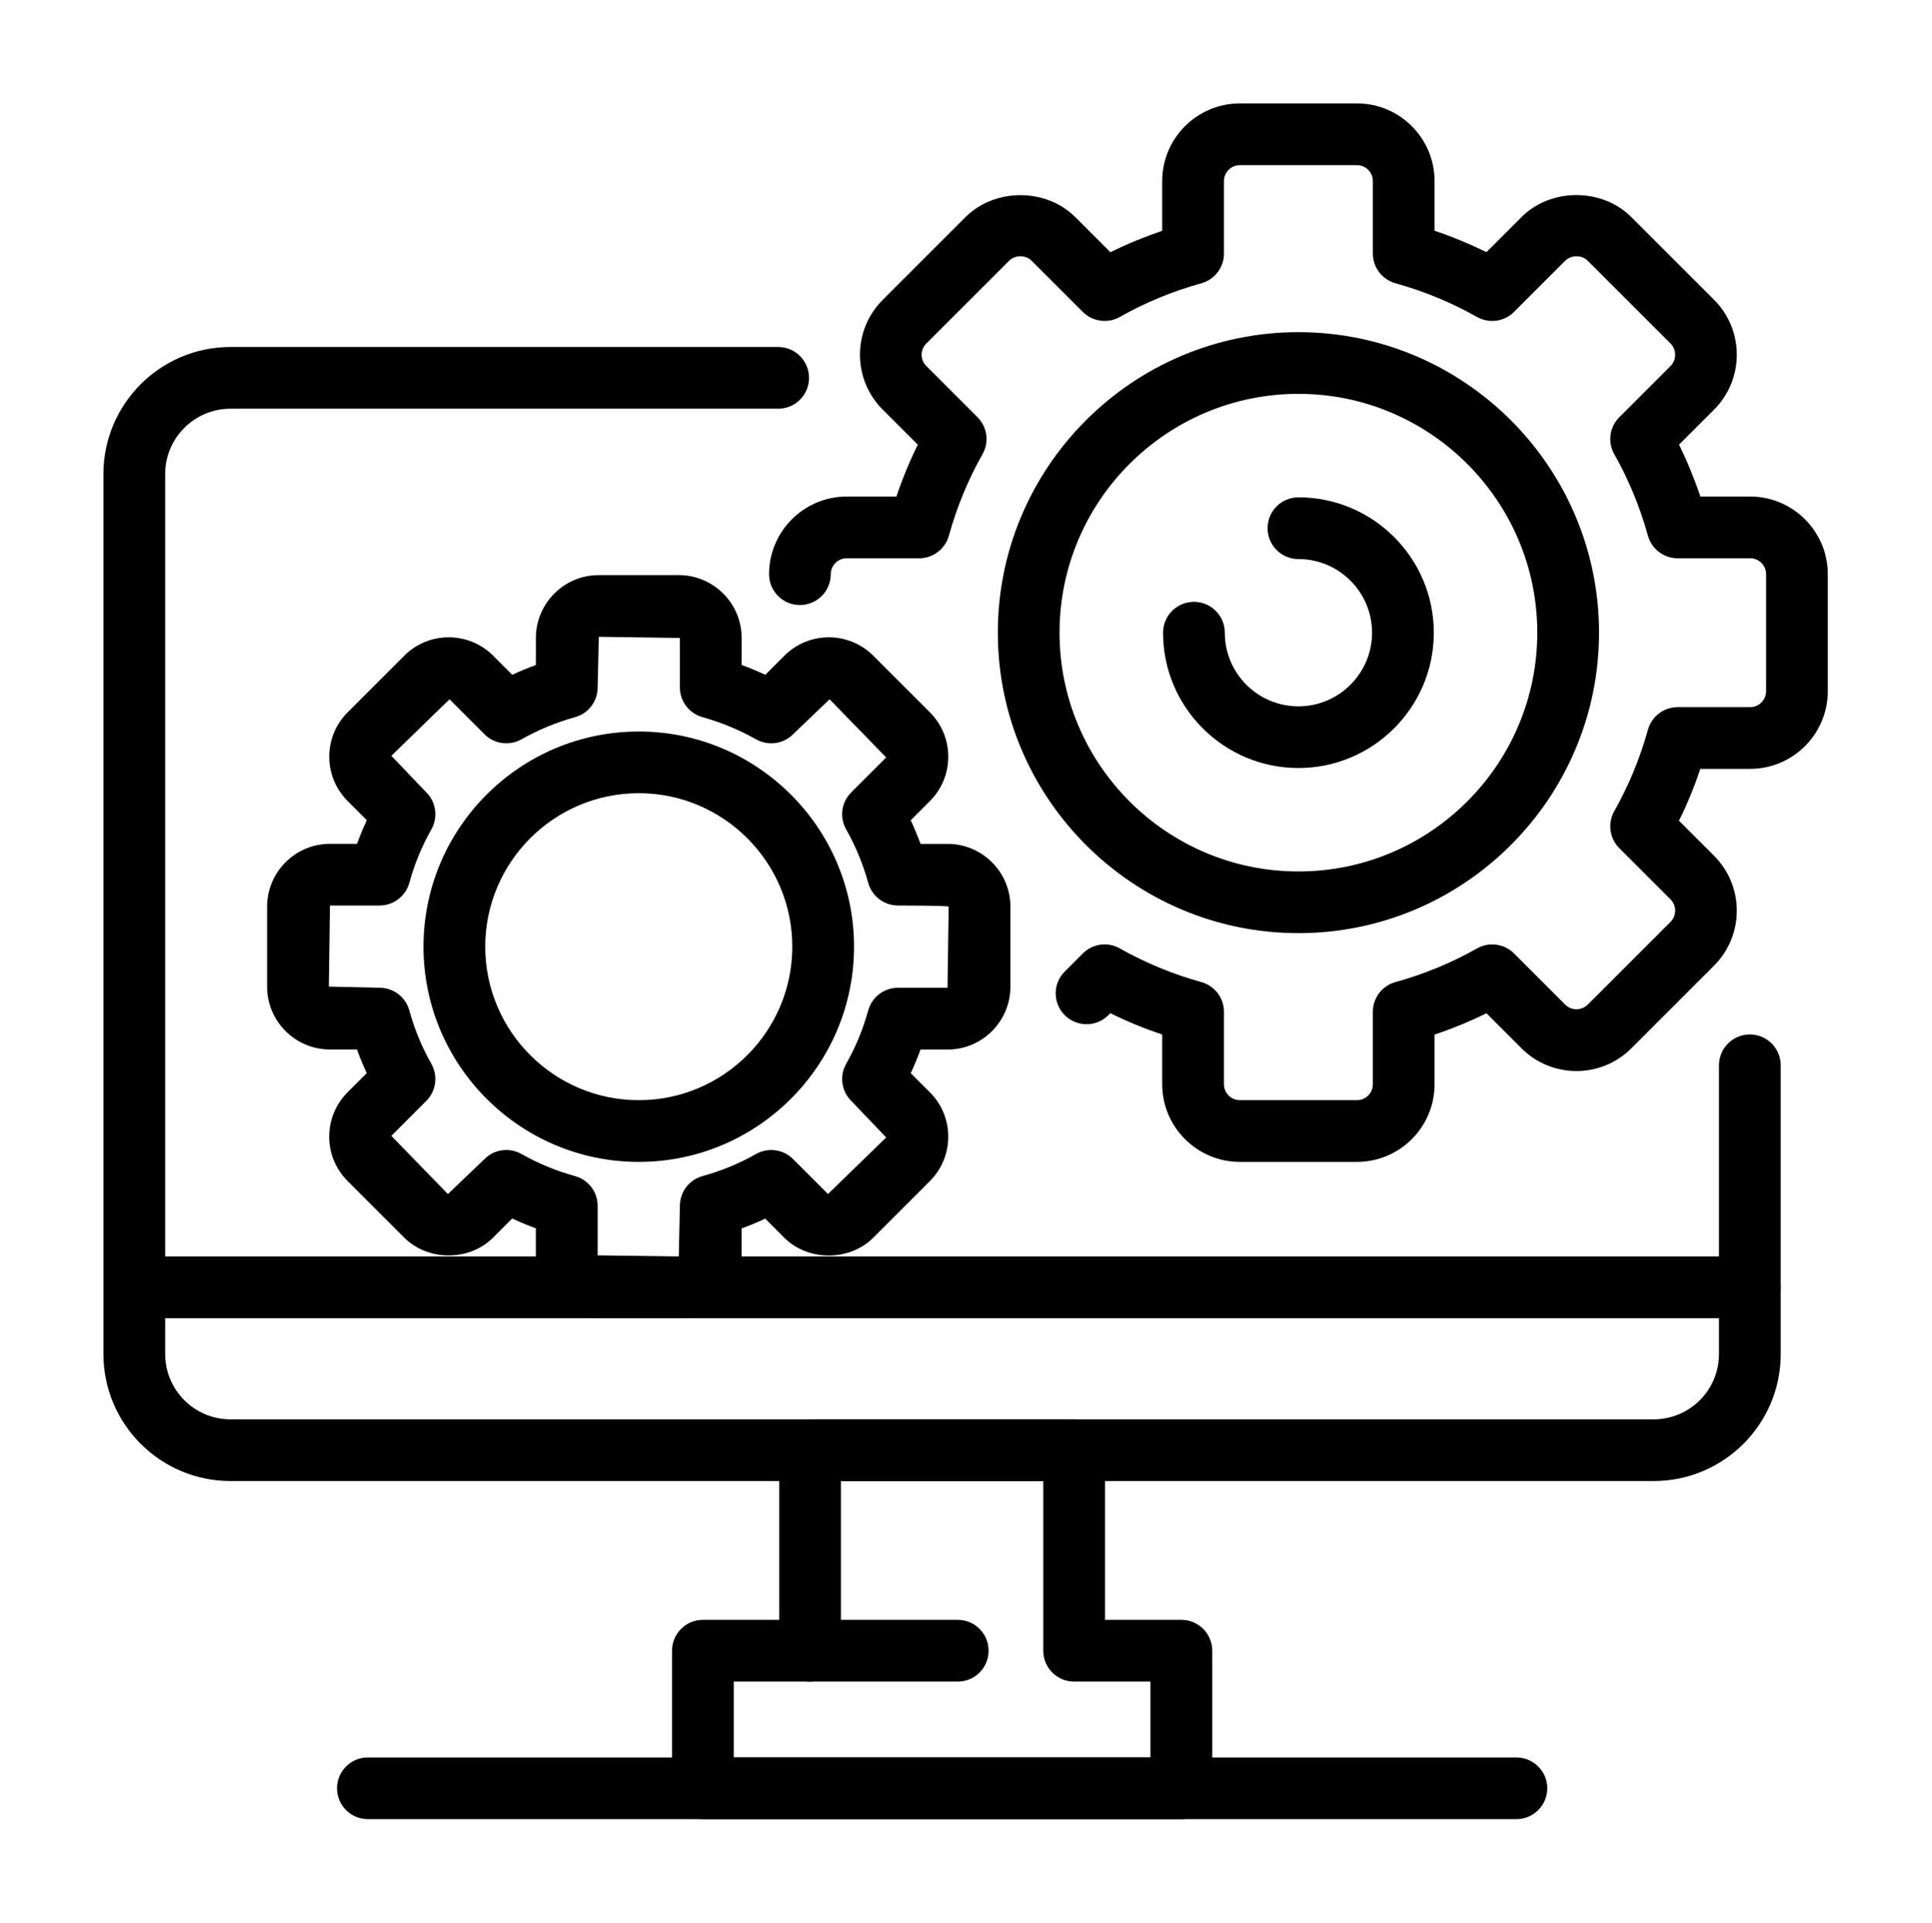
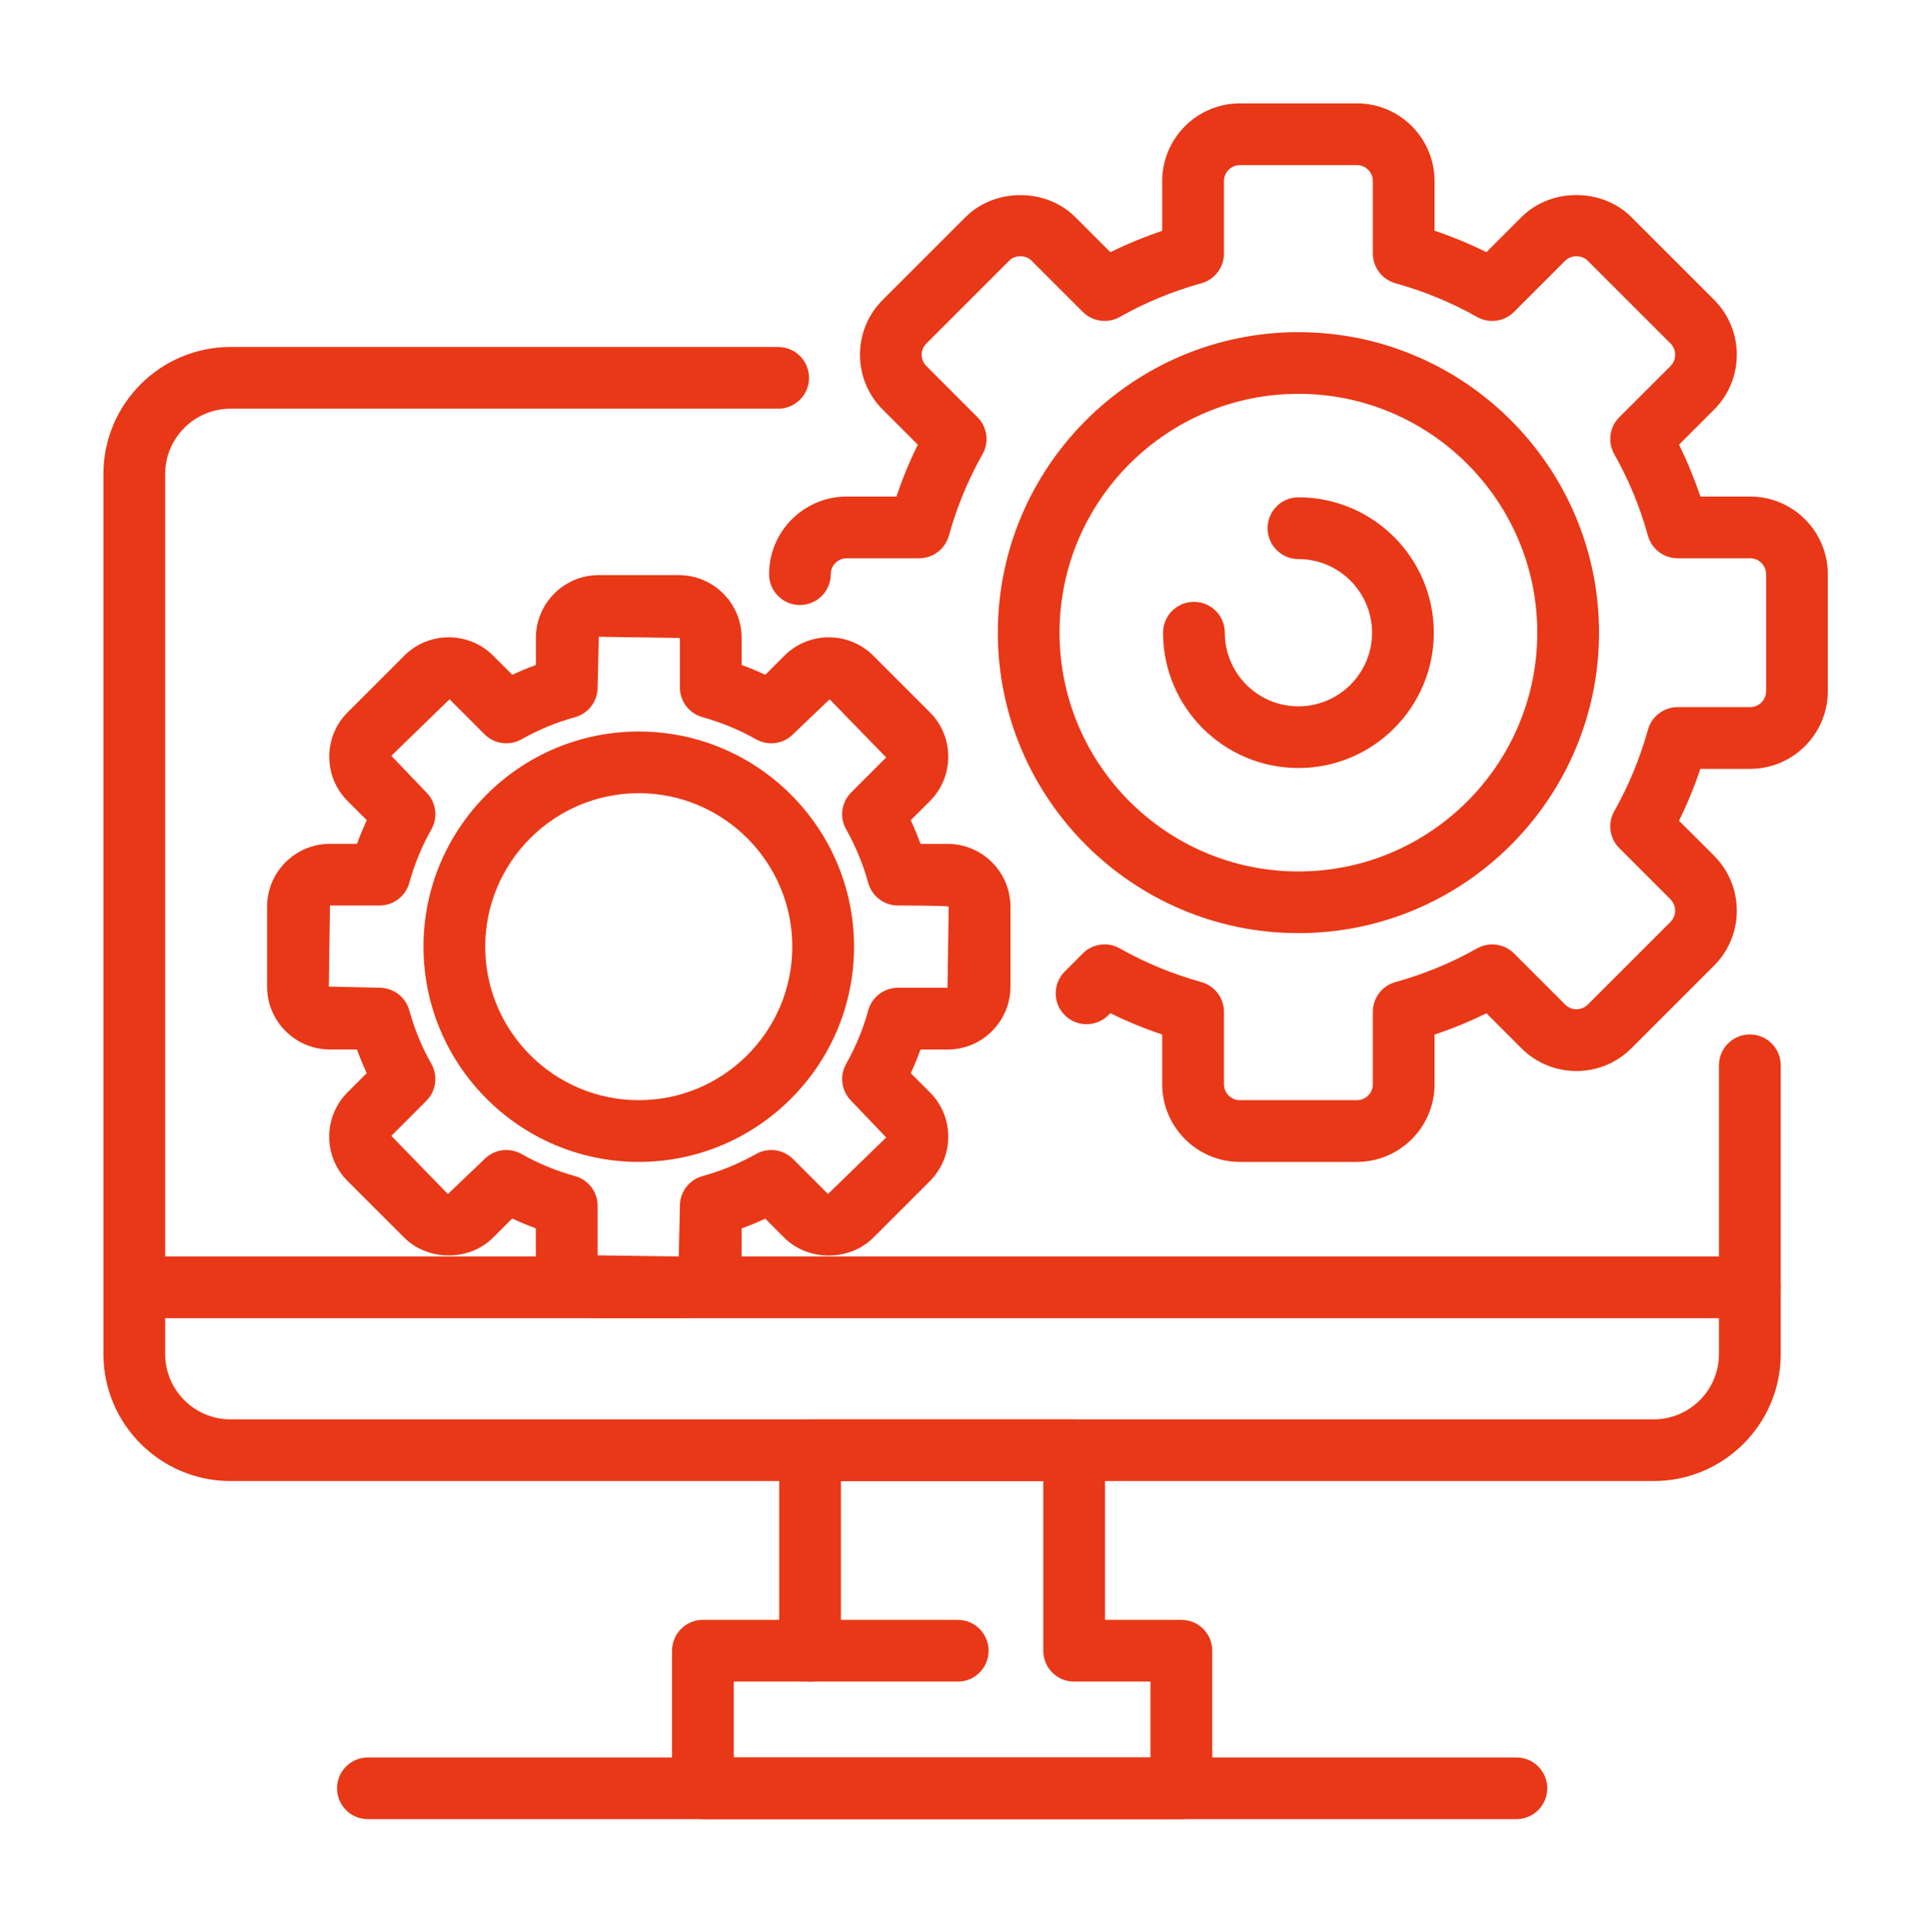
- <svg xmlns="http://www.w3.org/2000/svg" version="1.1" viewBox="0 0 36.341 36.187">
+ <svg xmlns="http://www.w3.org/2000/svg" version="1.1" viewBox="0 0 36.341 36.187" fill="#e83817">
  <g>
    <path d="M31.119,27.877H4.337c-1.318,0-2.391-1.072-2.391-2.39V8.922c0-1.318,1.073-2.391,2.391-2.391h10.306   c0.321,0,0.581,0.26,0.581,0.581c0,0.321-0.26,0.581-0.581,0.581H4.337c-0.678,0-1.229,0.551-1.229,1.229v16.565   c0,0.677,0.551,1.229,1.229,1.229h26.781c0.678,0,1.229-0.551,1.229-1.229v-5.435c0-0.321,0.26-0.581,0.581-0.581   c0.321,0,0.581,0.26,0.581,0.581v5.435C33.509,26.805,32.437,27.877,31.119,27.877z" />
    <path d="M28.535,34.241H6.922c-0.321,0-0.58-0.26-0.58-0.581c0-0.321,0.26-0.58,0.58-0.58h21.613c0.321,0,0.581,0.26,0.581,0.58   C29.116,33.981,28.855,34.241,28.535,34.241z" />
    <path d="M32.929,24.812H2.528c-0.321,0-0.581-0.26-0.581-0.581c0-0.321,0.26-0.581,0.581-0.581h30.401   c0.321,0,0.581,0.26,0.581,0.581C33.509,24.552,33.249,24.812,32.929,24.812z" />
    <path d="M12.772,24.812h-1.506c-0.652,0-1.183-0.53-1.183-1.183v-0.509c-0.152-0.055-0.3-0.117-0.445-0.184l-0.359,0.359   c-0.447,0.448-1.225,0.447-1.673,0l-1.064-1.064c-0.224-0.223-0.347-0.52-0.347-0.836c0-0.316,0.123-0.614,0.347-0.837l0.359-0.359   c-0.068-0.146-0.129-0.294-0.184-0.445H6.209c-0.652,0-1.183-0.53-1.183-1.183v-1.505c0-0.652,0.53-1.183,1.183-1.183h0.509   c0.055-0.151,0.117-0.3,0.184-0.445l-0.359-0.359c-0.224-0.223-0.347-0.52-0.347-0.836s0.123-0.614,0.347-0.837l1.064-1.064   c0.46-0.461,1.211-0.462,1.672-0.001l0.36,0.36c0.146-0.068,0.294-0.129,0.445-0.184v-0.509c0-0.652,0.53-1.183,1.183-1.183h1.506   c0.652,0,1.183,0.53,1.183,1.183v0.509c0.151,0.055,0.3,0.116,0.445,0.184l0.359-0.359c0.463-0.462,1.212-0.461,1.673,0   l1.064,1.064c0.224,0.223,0.347,0.521,0.347,0.837s-0.123,0.613-0.347,0.837l-0.359,0.359c0.068,0.146,0.129,0.294,0.184,0.445   h0.509c0.653,0,1.183,0.531,1.183,1.183v1.505c0,0.652-0.53,1.183-1.183,1.183h-0.509c-0.055,0.151-0.116,0.3-0.184,0.445   l0.359,0.359c0.224,0.223,0.347,0.521,0.347,0.837c0,0.316-0.124,0.613-0.348,0.837l-1.064,1.064   c-0.447,0.447-1.225,0.447-1.673,0.001l-0.359-0.36c-0.145,0.068-0.293,0.129-0.445,0.184v0.509   C13.955,24.282,13.425,24.812,12.772,24.812z M9.527,21.646c0.098,0,0.197,0.025,0.287,0.076c0.313,0.177,0.651,0.317,1.006,0.415   c0.252,0.07,0.426,0.298,0.426,0.559v0.933l1.527,0.021l0.021-0.954c0-0.261,0.174-0.49,0.426-0.559   c0.355-0.098,0.694-0.238,1.006-0.415c0.228-0.129,0.512-0.09,0.697,0.094l0.658,0.658l1.095-1.064l-0.658-0.689   c-0.185-0.184-0.224-0.469-0.095-0.697c0.177-0.312,0.317-0.65,0.415-1.006c0.07-0.252,0.299-0.426,0.56-0.426h0.932l0.022-1.527   c-0.022-0.021-0.954-0.021-0.954-0.021c-0.261,0-0.49-0.174-0.56-0.426c-0.098-0.355-0.238-0.693-0.415-1.006   c-0.129-0.228-0.09-0.513,0.095-0.697l0.658-0.658l-1.065-1.095l-0.688,0.659c-0.184,0.185-0.469,0.223-0.697,0.094   c-0.313-0.177-0.652-0.317-1.006-0.416c-0.251-0.07-0.426-0.298-0.426-0.559v-0.932l-1.526-0.022l-0.022,0.954   c0,0.261-0.174,0.49-0.426,0.559c-0.355,0.099-0.693,0.239-1.006,0.416c-0.227,0.129-0.513,0.09-0.697-0.094l-0.658-0.659   l-1.095,1.064l0.658,0.689c0.185,0.184,0.224,0.469,0.095,0.697c-0.178,0.313-0.317,0.651-0.415,1.006   c-0.07,0.252-0.299,0.426-0.56,0.426H6.209l-0.021,1.526l0.954,0.022c0.261,0,0.49,0.174,0.56,0.426   c0.098,0.355,0.237,0.694,0.415,1.006c0.128,0.228,0.09,0.513-0.095,0.697L7.364,21.38l1.064,1.095l0.689-0.658   C9.228,21.704,9.377,21.646,9.527,21.646z" />
    <path d="M12.02,21.87c-2.234,0-4.051-1.818-4.051-4.051s1.817-4.05,4.051-4.05c2.233,0,4.051,1.817,4.051,4.05   S14.253,21.87,12.02,21.87z M12.02,14.93c-1.593,0-2.889,1.296-2.889,2.889c0,1.593,1.296,2.889,2.889,2.889   c1.593,0,2.889-1.296,2.889-2.889C14.909,16.225,13.612,14.93,12.02,14.93z" />
    <path d="M25.534,21.87h-2.202c-0.806,0-1.462-0.656-1.462-1.462v-0.935c-0.336-0.113-0.662-0.247-0.975-0.402l-0.038,0.037   c-0.227,0.227-0.594,0.227-0.821,0s-0.227-0.594,0-0.821l0.34-0.341c0.185-0.185,0.471-0.223,0.697-0.094   c0.476,0.269,0.991,0.483,1.533,0.633c0.251,0.07,0.426,0.298,0.426,0.559v1.364c0,0.166,0.134,0.3,0.3,0.3h2.202   c0.165,0,0.3-0.134,0.3-0.3v-1.364c0-0.261,0.174-0.49,0.426-0.559c0.541-0.15,1.057-0.363,1.533-0.633   c0.228-0.129,0.512-0.09,0.697,0.094l0.963,0.963c0.117,0.117,0.308,0.117,0.425,0l1.557-1.557c0.117-0.117,0.117-0.308,0-0.424   l-0.963-0.963c-0.185-0.185-0.224-0.47-0.095-0.697c0.269-0.475,0.483-0.991,0.633-1.532c0.07-0.252,0.299-0.426,0.559-0.426h1.365   c0.165,0,0.3-0.135,0.3-0.3v-2.202c0-0.166-0.135-0.3-0.3-0.3h-1.365c-0.26,0-0.49-0.174-0.559-0.426   c-0.15-0.541-0.363-1.057-0.633-1.533c-0.129-0.227-0.09-0.512,0.095-0.696l0.963-0.963c0.117-0.117,0.117-0.308,0-0.425   l-1.557-1.557c-0.113-0.113-0.311-0.113-0.425,0l-0.963,0.963c-0.184,0.185-0.469,0.223-0.697,0.094   c-0.476-0.269-0.992-0.483-1.533-0.633c-0.251-0.07-0.426-0.299-0.426-0.559V3.408c0-0.165-0.135-0.3-0.3-0.3h-2.202   c-0.165,0-0.3,0.135-0.3,0.3v1.365c0,0.26-0.174,0.489-0.426,0.559c-0.542,0.15-1.057,0.363-1.533,0.633   c-0.226,0.129-0.513,0.09-0.697-0.094l-0.963-0.963c-0.113-0.113-0.311-0.114-0.424,0l-1.557,1.557   c-0.057,0.057-0.089,0.132-0.089,0.212c0,0.08,0.032,0.155,0.088,0.212l0.963,0.964c0.185,0.184,0.223,0.469,0.095,0.696   c-0.27,0.476-0.483,0.992-0.633,1.533c-0.07,0.252-0.298,0.426-0.559,0.426h-1.364c-0.165,0-0.3,0.134-0.3,0.3   c0,0.321-0.26,0.58-0.581,0.58c-0.321,0-0.58-0.26-0.58-0.58c0-0.806,0.656-1.462,1.462-1.462h0.935   c0.113-0.336,0.247-0.662,0.402-0.976l-0.66-0.66c-0.276-0.275-0.428-0.643-0.428-1.033c0-0.39,0.152-0.757,0.428-1.033   l1.557-1.557c0.553-0.553,1.516-0.552,2.067,0l0.66,0.66c0.313-0.155,0.639-0.289,0.975-0.403V3.408   c0-0.806,0.656-1.462,1.462-1.462h2.202c0.806,0,1.461,0.656,1.461,1.462v0.935c0.336,0.113,0.662,0.248,0.976,0.403l0.66-0.66   c0.551-0.553,1.515-0.553,2.067,0l1.557,1.557c0.57,0.57,0.57,1.497,0,2.067l-0.66,0.66c0.155,0.314,0.289,0.64,0.403,0.976h0.935   c0.806,0,1.462,0.656,1.462,1.462v2.202c0,0.806-0.656,1.462-1.462,1.462h-0.936c-0.113,0.336-0.247,0.662-0.402,0.976l0.66,0.66   c0.57,0.57,0.57,1.497,0,2.067l-1.557,1.557c-0.57,0.57-1.497,0.57-2.067,0l-0.66-0.66c-0.315,0.155-0.641,0.289-0.976,0.402v0.935   C26.995,21.214,26.34,21.87,25.534,21.87z" />
    <path d="M24.433,17.564c-3.118,0-5.656-2.538-5.656-5.656c0-3.119,2.538-5.656,5.656-5.656c3.119,0,5.657,2.537,5.657,5.656   C30.089,15.027,27.552,17.564,24.433,17.564z M24.433,7.413c-2.479,0-4.495,2.016-4.495,4.495s2.016,4.495,4.495,4.495   s4.495-2.016,4.495-4.495S26.911,7.413,24.433,7.413z" />
    <path d="M24.433,14.456c-1.405,0-2.547-1.143-2.547-2.547c0-0.321,0.26-0.581,0.581-0.581c0.321,0,0.581,0.26,0.581,0.581   c0,0.765,0.621,1.386,1.385,1.386s1.386-0.622,1.386-1.386s-0.622-1.386-1.386-1.386c-0.321,0-0.58-0.26-0.58-0.581   c0-0.321,0.26-0.581,0.58-0.581c1.405,0,2.548,1.143,2.548,2.548C26.981,13.313,25.838,14.456,24.433,14.456z" />
    <path d="M22.23,34.241h-9.004c-0.321,0-0.58-0.26-0.58-0.581v-2.589c0-0.321,0.26-0.581,0.58-0.581h1.437v-3.193   c0-0.321,0.26-0.581,0.581-0.581h4.97c0.321,0,0.58,0.26,0.58,0.581v3.193h1.437c0.321,0,0.581,0.26,0.581,0.581v2.589   C22.811,33.981,22.551,34.241,22.23,34.241z M13.807,33.079h7.842v-1.427h-1.436c-0.321,0-0.581-0.26-0.581-0.581v-3.194h-3.808   v3.194c0,0.321-0.26,0.581-0.58,0.581h-1.437V33.079z" />
    <path d="M18.023,31.652h-2.78c-0.321,0-0.581-0.26-0.581-0.581s0.26-0.581,0.581-0.581h2.78c0.321,0,0.58,0.26,0.58,0.581   S18.344,31.652,18.023,31.652z" />
  </g>
</svg>
